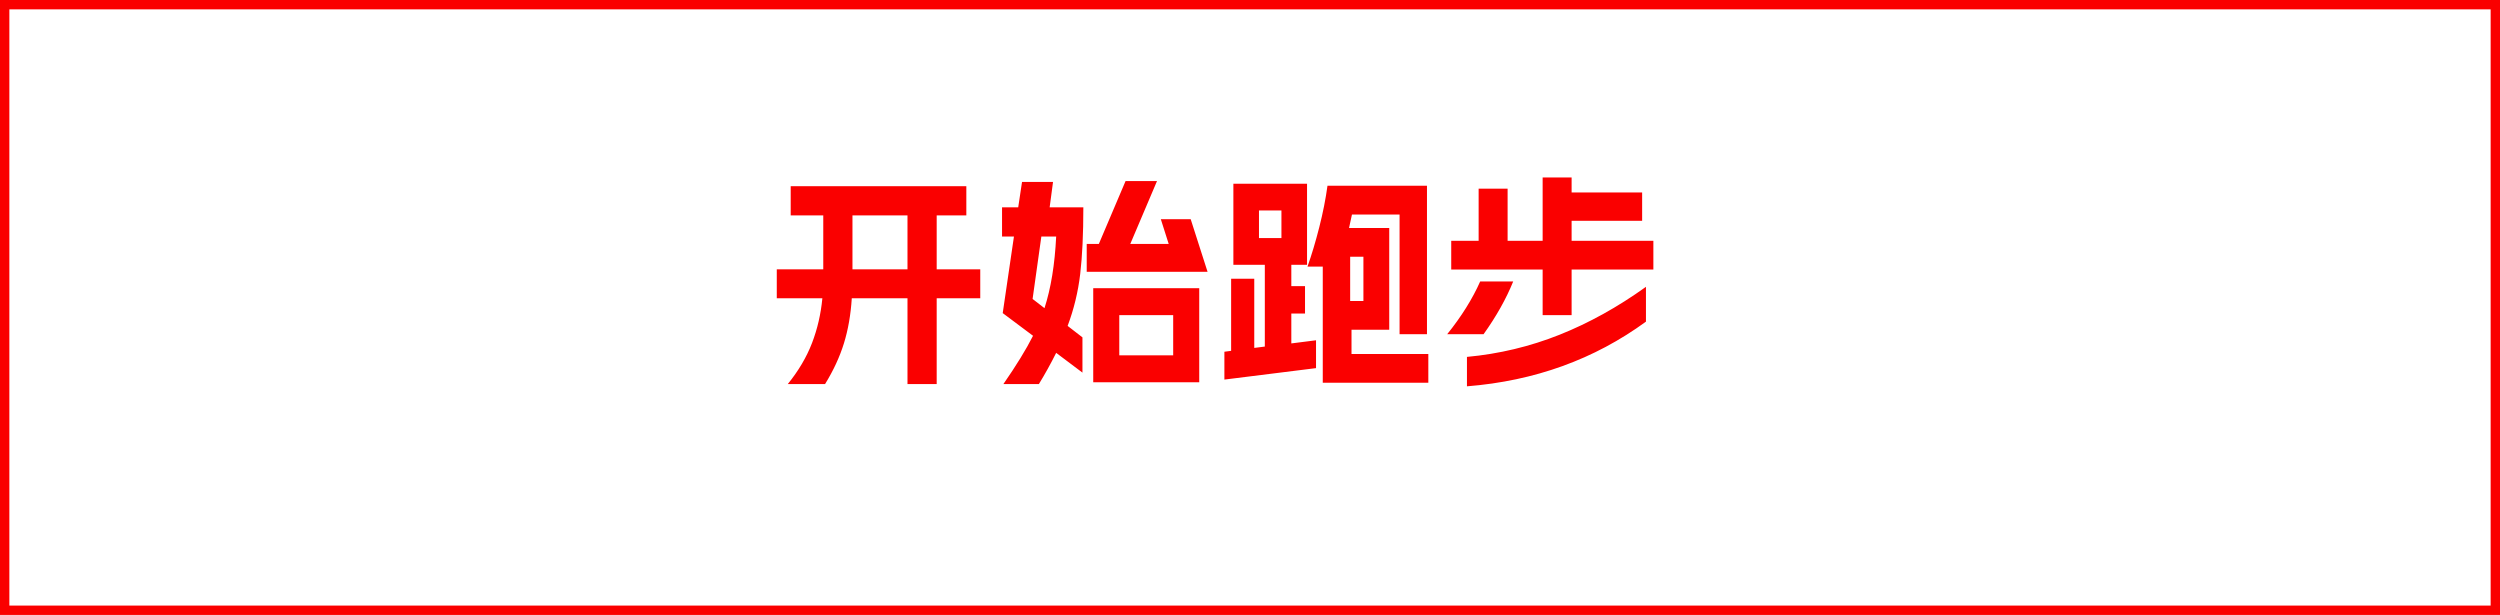
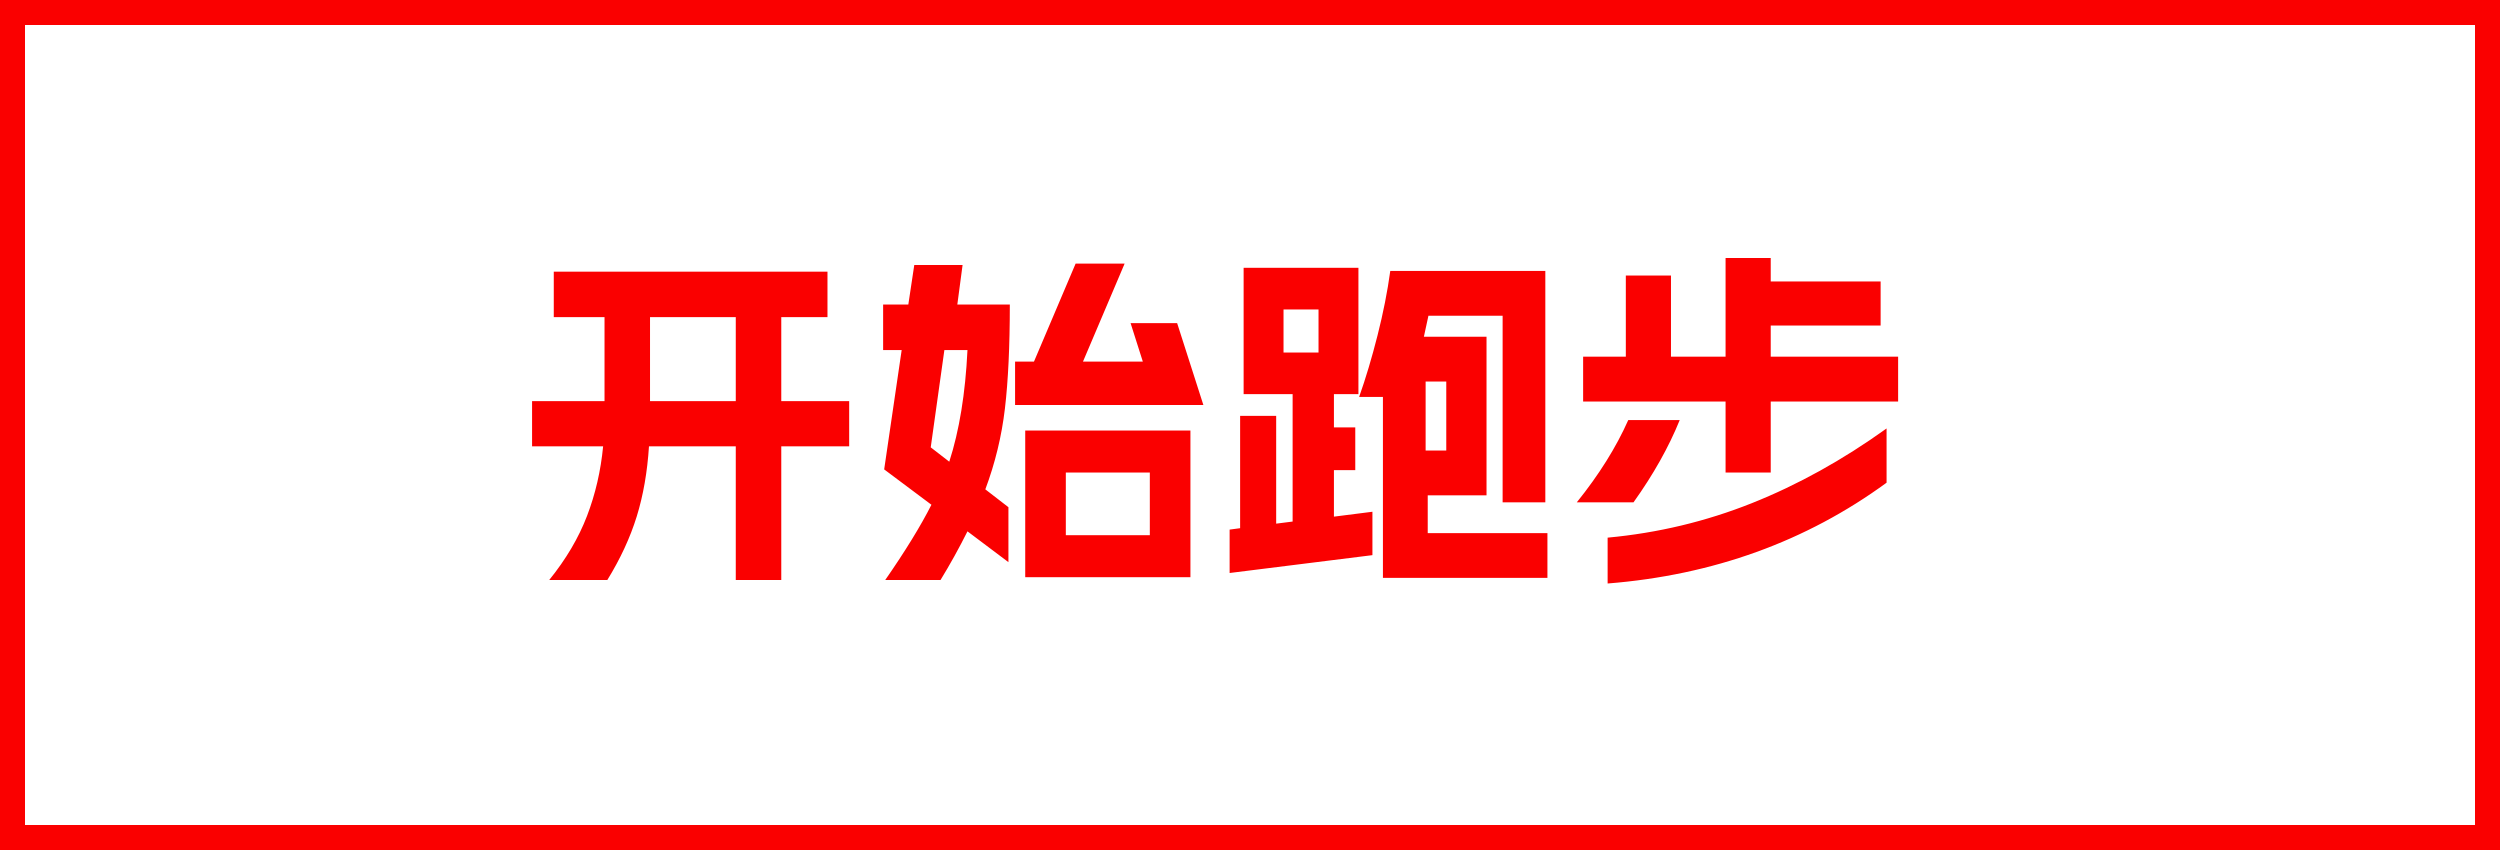
- <svg xmlns="http://www.w3.org/2000/svg" width="267.149" height="65.712" viewBox="0 0 267.149 65.712" fill="none">
-   <rect x="0.5" y="0.5" width="266.149" height="64.712" stroke="rgba(250, 0, 0, 1)" stroke-width="1" fill="#FFFFFF">
+ <svg xmlns="http://www.w3.org/2000/svg" width="100" height="34" viewBox="0 0 100 34" fill="none">
+   <rect x="0.5" y="0.5" width="99" height="33" stroke="rgba(250, 0, 0, 1)" stroke-width="1" fill="#FFFFFF">
</rect>
  <g>
-     <path fill="#FA0000" d="M84.182 41.042Q85.91 38.906 86.774 36.65Q87.638 34.394 87.878 31.874L83.006 31.874L83.006 28.778L87.974 28.778L87.974 23.018L84.494 23.018L84.494 19.898L103.262 19.898L103.262 23.018L100.094 23.018L100.094 28.778L104.75 28.778L104.75 31.874L100.094 31.874L100.094 41.042L96.974 41.042L96.974 31.874L91.022 31.874Q90.854 34.514 90.182 36.686Q89.51 38.858 88.166 41.042L84.182 41.042ZM96.974 28.778L96.974 23.018L91.094 23.018L91.094 28.778L96.974 28.778ZM112.862 37.706Q111.998 39.434 111.014 41.042L107.222 41.042Q109.286 38.066 110.39 35.882L107.15 33.458L108.35 25.274L107.078 25.274L107.078 22.154L108.806 22.154L109.214 19.442L112.526 19.442L112.166 22.154L115.766 22.154Q115.766 26.426 115.43 29.282Q115.094 32.138 114.086 34.826L115.67 36.05L115.67 39.818L112.862 37.706ZM111.614 32.93Q112.646 29.738 112.862 25.274L111.278 25.274L110.342 31.946L111.614 32.93ZM116.126 26.066L117.422 26.066L120.278 19.346L123.638 19.346L120.782 26.066L124.886 26.066L124.046 23.426L127.238 23.426L129.038 29.042L116.126 29.042L116.126 26.066ZM116.822 30.794L128.15 30.794L128.15 40.85L116.822 40.85L116.822 30.794ZM125.366 37.97L125.366 33.674L119.606 33.674L119.606 37.97L125.366 37.97ZM141.35 28.49L139.718 28.49Q140.39 26.594 140.978 24.278Q141.566 21.962 141.854 19.85L152.486 19.85L152.486 35.714L149.558 35.714L149.558 22.922L144.47 22.922L144.158 24.362L148.454 24.362L148.454 35.234L144.422 35.234L144.422 37.826L152.63 37.826L152.63 40.898L141.35 40.898L141.35 28.49ZM130.838 37.586L131.558 37.49L131.558 29.786L134.03 29.786L134.03 37.178L135.158 37.034L135.158 28.298L131.798 28.298L131.798 19.634L139.67 19.634L139.67 28.298L137.99 28.298L137.99 30.578L139.454 30.578L139.454 33.506L137.99 33.506L137.99 36.698L140.63 36.362L140.63 39.338L130.838 40.562L130.838 37.586ZM136.934 25.442L136.934 22.49L134.534 22.49L134.534 25.442L136.934 25.442ZM145.694 32.162L145.694 27.434L144.278 27.434L144.278 32.162L145.694 32.162ZM156.758 38.138Q161.918 37.658 166.646 35.774Q171.374 33.89 175.886 30.65L175.886 34.37Q167.606 40.418 156.758 41.282L156.758 38.138ZM154.646 35.714Q156.926 32.882 158.174 30.074L161.702 30.074Q160.574 32.858 158.534 35.714L154.646 35.714ZM155.078 25.73L158.006 25.73L158.006 20.162L161.102 20.162L161.102 25.73L164.846 25.73L164.846 18.962L167.942 18.962L167.942 20.57L175.478 20.57L175.478 23.594L167.942 23.594L167.942 25.73L176.678 25.73L176.678 28.802L167.942 28.802L167.942 33.674L164.846 33.674L164.846 28.802L155.078 28.802L155.078 25.73Z">
+     <path fill="#FA0000" d="M21.969 23.2Q22.977 21.954 23.481 20.638Q23.985 19.322 24.125 17.852L21.283 17.852L21.283 16.046L24.181 16.046L24.181 12.686L22.151 12.686L22.151 10.866L33.099 10.866L33.099 12.686L31.251 12.686L31.251 16.046L33.967 16.046L33.967 17.852L31.251 17.852L31.251 23.2L29.431 23.2L29.431 17.852L25.959 17.852Q25.861 19.392 25.469 20.659Q25.077 21.926 24.293 23.2L21.969 23.2ZM29.431 16.046L29.431 12.686L26.001 12.686L26.001 16.046L29.431 16.046ZM38.699 21.254Q38.195 22.262 37.621 23.2L35.409 23.2Q36.613 21.464 37.257 20.19L35.367 18.776L36.067 14.002L35.325 14.002L35.325 12.182L36.333 12.182L36.571 10.6L38.503 10.6L38.293 12.182L40.393 12.182Q40.393 14.674 40.197 16.34Q40.001 18.006 39.413 19.574L40.337 20.288L40.337 22.486L38.699 21.254ZM37.971 18.468Q38.573 16.606 38.699 14.002L37.775 14.002L37.229 17.894L37.971 18.468ZM40.603 14.464L41.359 14.464L43.025 10.544L44.985 10.544L43.319 14.464L45.713 14.464L45.223 12.924L47.085 12.924L48.135 16.2L40.603 16.2L40.603 14.464ZM41.009 17.222L47.617 17.222L47.617 23.088L41.009 23.088L41.009 17.222ZM45.993 21.408L45.993 18.902L42.633 18.902L42.633 21.408L45.993 21.408ZM55.317 15.878L54.365 15.878Q54.757 14.772 55.1 13.421Q55.443 12.07 55.611 10.838L61.813 10.838L61.813 20.092L60.105 20.092L60.105 12.63L57.137 12.63L56.955 13.47L59.461 13.47L59.461 19.812L57.109 19.812L57.109 21.324L61.897 21.324L61.897 23.116L55.317 23.116L55.317 15.878ZM49.185 21.184L49.605 21.128L49.605 16.634L51.047 16.634L51.047 20.946L51.705 20.862L51.705 15.766L49.745 15.766L49.745 10.712L54.337 10.712L54.337 15.766L53.357 15.766L53.357 17.096L54.211 17.096L54.211 18.804L53.357 18.804L53.357 20.666L54.897 20.47L54.897 22.206L49.185 22.92L49.185 21.184ZM52.741 14.1L52.741 12.378L51.341 12.378L51.341 14.1L52.741 14.1ZM57.851 18.02L57.851 15.262L57.025 15.262L57.025 18.02L57.851 18.02ZM64.305 21.506Q67.315 21.226 70.073 20.127Q72.831 19.028 75.463 17.138L75.463 19.308Q70.633 22.836 64.305 23.34L64.305 21.506ZM63.073 20.092Q64.403 18.44 65.131 16.802L67.189 16.802Q66.531 18.426 65.341 20.092L63.073 20.092ZM63.325 14.268L65.033 14.268L65.033 11.02L66.839 11.02L66.839 14.268L69.023 14.268L69.023 10.32L70.829 10.32L70.829 11.258L75.225 11.258L75.225 13.022L70.829 13.022L70.829 14.268L75.925 14.268L75.925 16.06L70.829 16.06L70.829 18.902L69.023 18.902L69.023 16.06L63.325 16.06L63.325 14.268Z">
</path>
  </g>
</svg>
